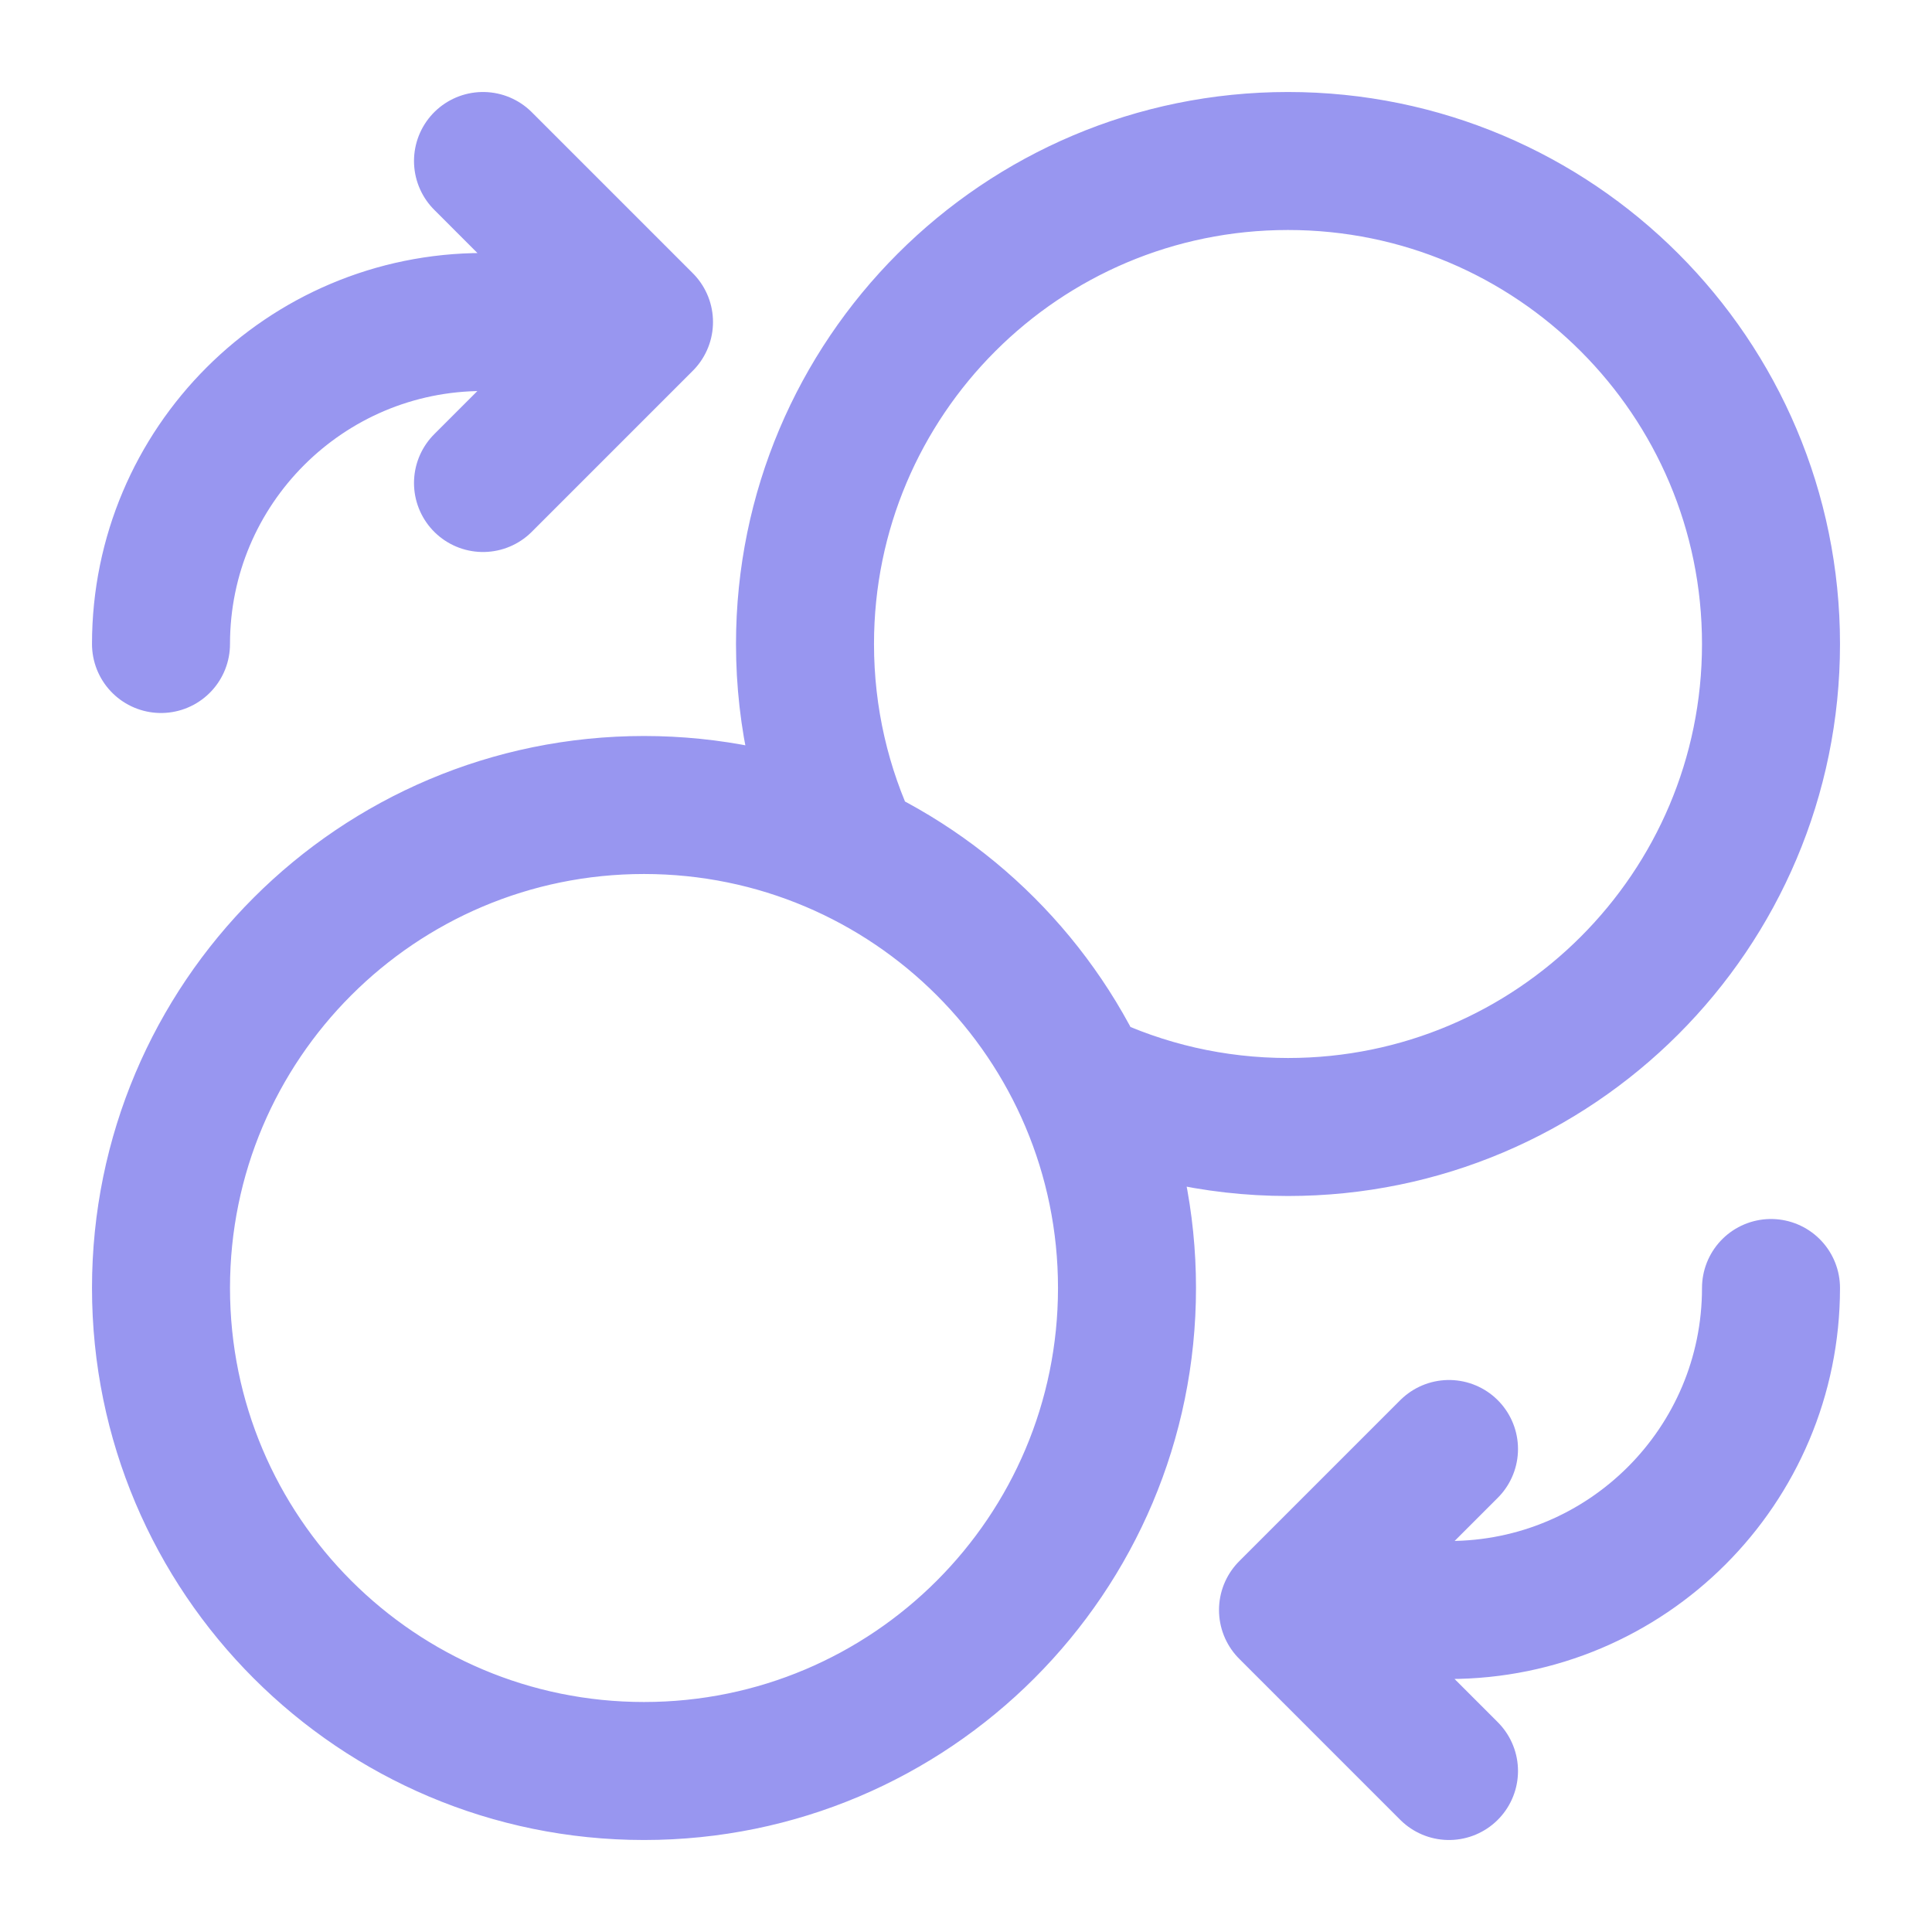
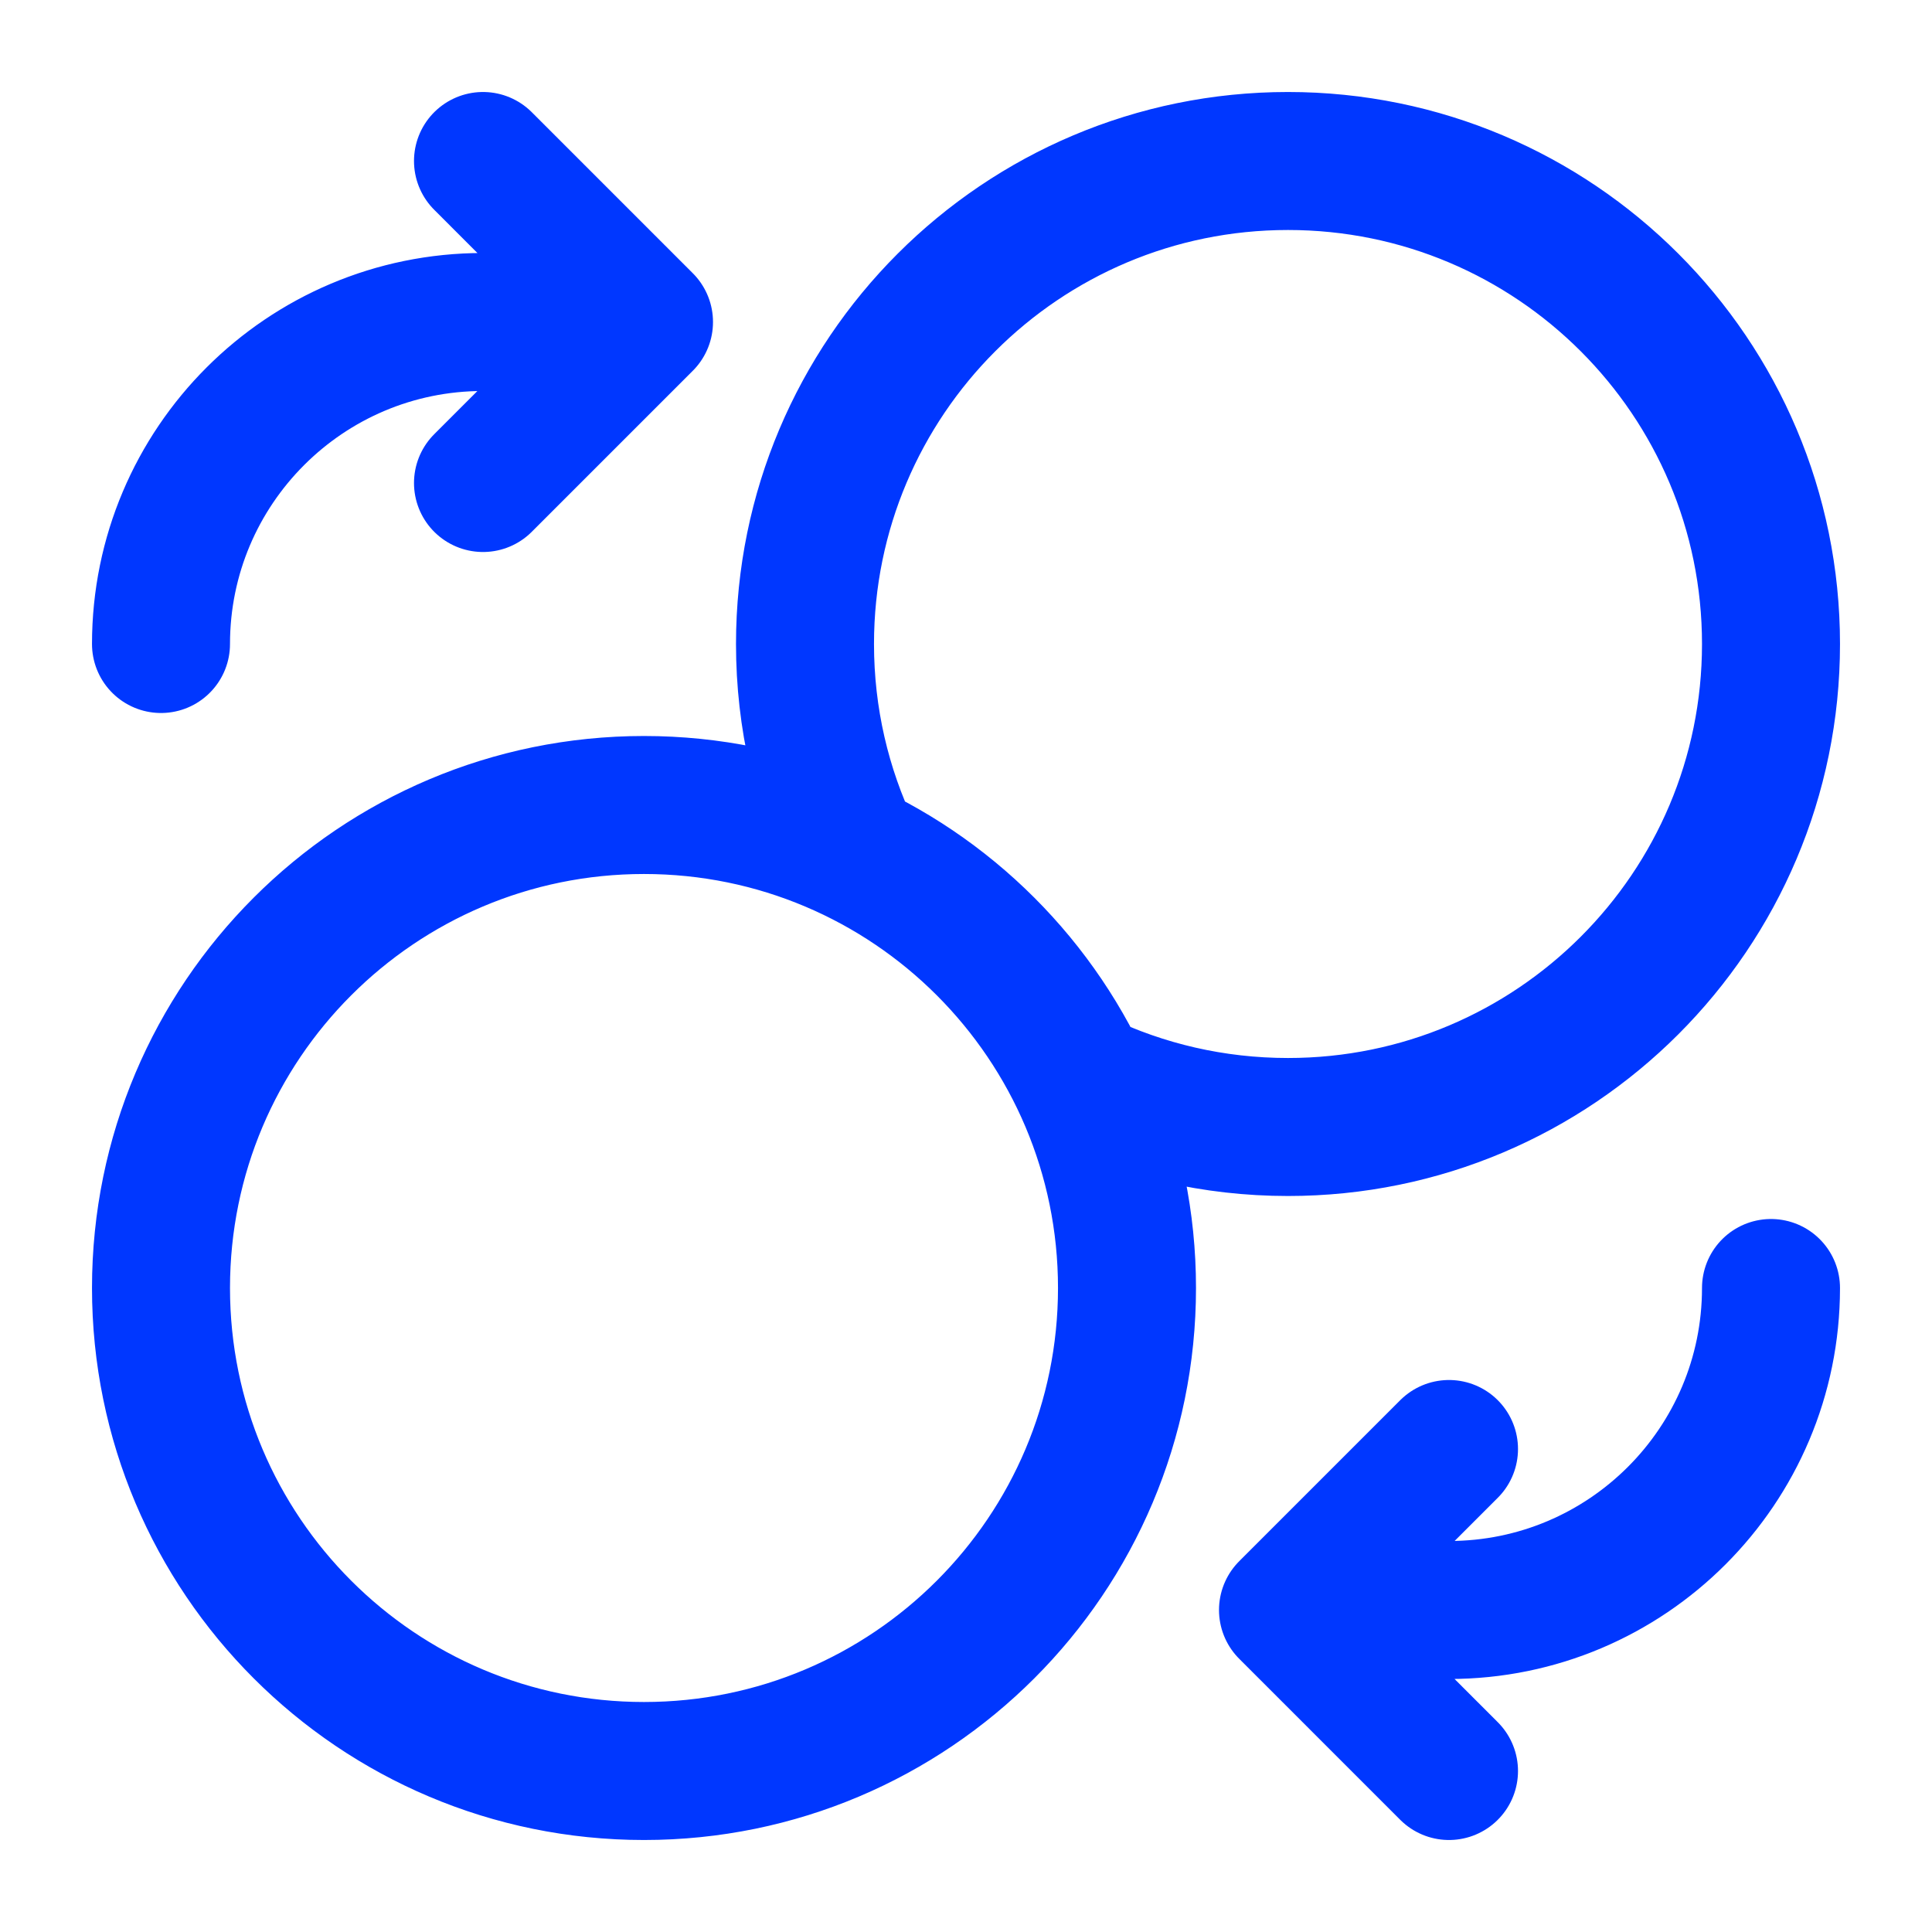
<svg xmlns="http://www.w3.org/2000/svg" width="84" height="84" viewBox="0 0 84 84" fill="none">
-   <path d="M21 21L28 14M28 14L21 7M28 14H21C13.268 14 7 20.268 7 28M63 63L56 70M56 70L63 77M56 70H63C70.732 70 77 63.732 77 56M46.96 46.96C49.698 48.268 52.764 49 56 49C67.598 49 77 39.598 77 28C77 16.402 67.598 7 56 7C44.402 7 35 16.402 35 28C35 31.236 35.732 34.302 37.04 37.04M49 56C49 67.598 39.598 77 28 77C16.402 77 7 67.598 7 56C7 44.402 16.402 35 28 35C39.598 35 49 44.402 49 56Z" stroke="#9896F0" stroke-width="6" stroke-linecap="round" stroke-linejoin="round" />
+   <path d="M21 21L28 14M28 14L21 7M28 14H21C13.268 14 7 20.268 7 28M63 63L56 70M56 70L63 77M56 70H63C70.732 70 77 63.732 77 56M46.96 46.96C49.698 48.268 52.764 49 56 49C67.598 49 77 39.598 77 28C77 16.402 67.598 7 56 7C44.402 7 35 16.402 35 28C35 31.236 35.732 34.302 37.04 37.04M49 56C49 67.598 39.598 77 28 77C16.402 77 7 67.598 7 56C7 44.402 16.402 35 28 35C39.598 35 49 44.402 49 56Z" stroke="#0037FF" stroke-width="6" stroke-linecap="round" stroke-linejoin="round" />
</svg>
